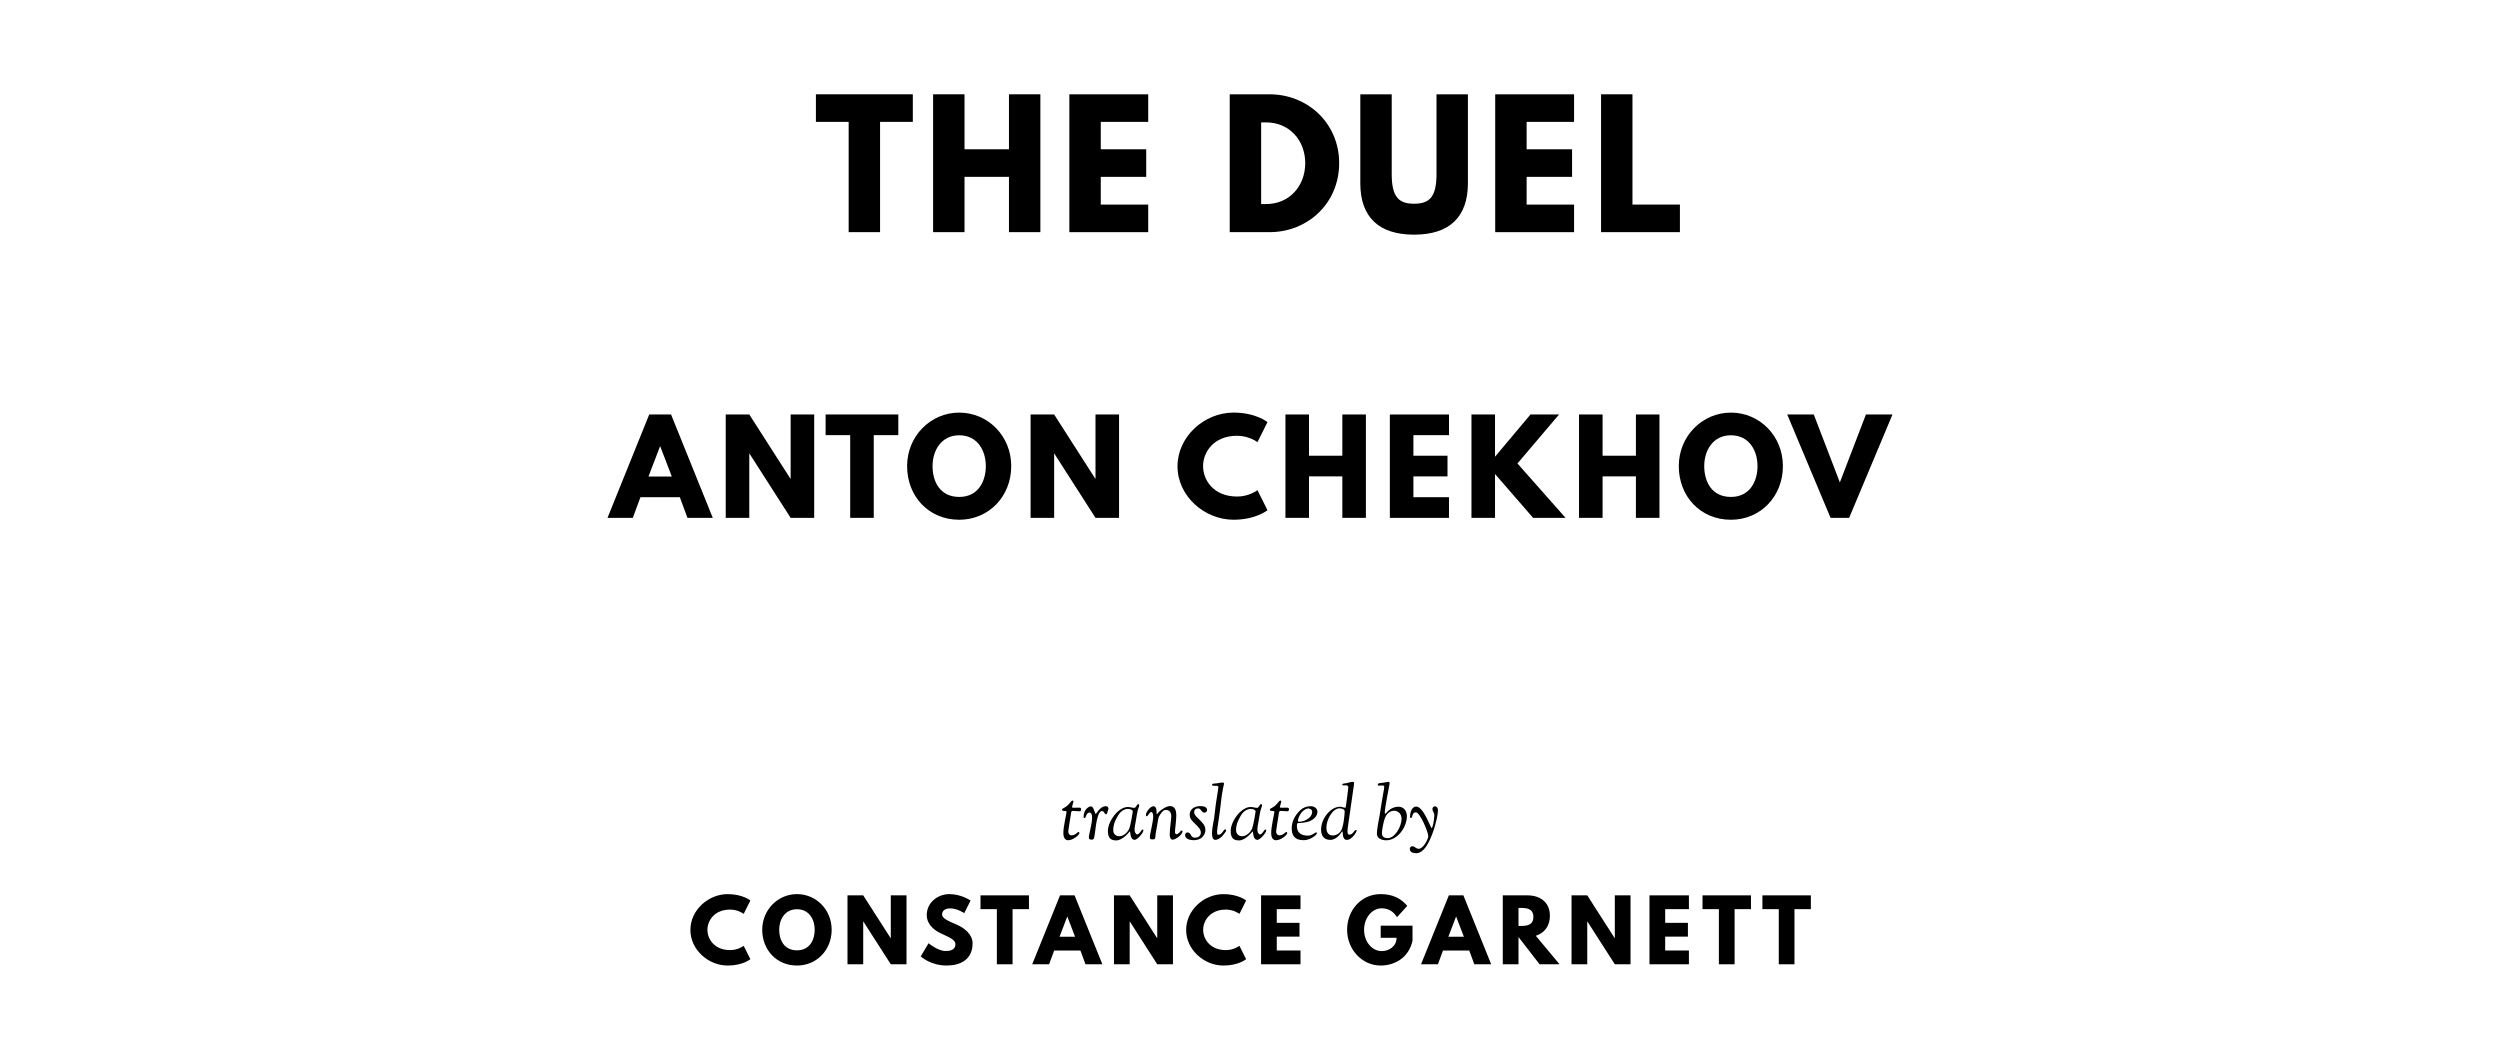
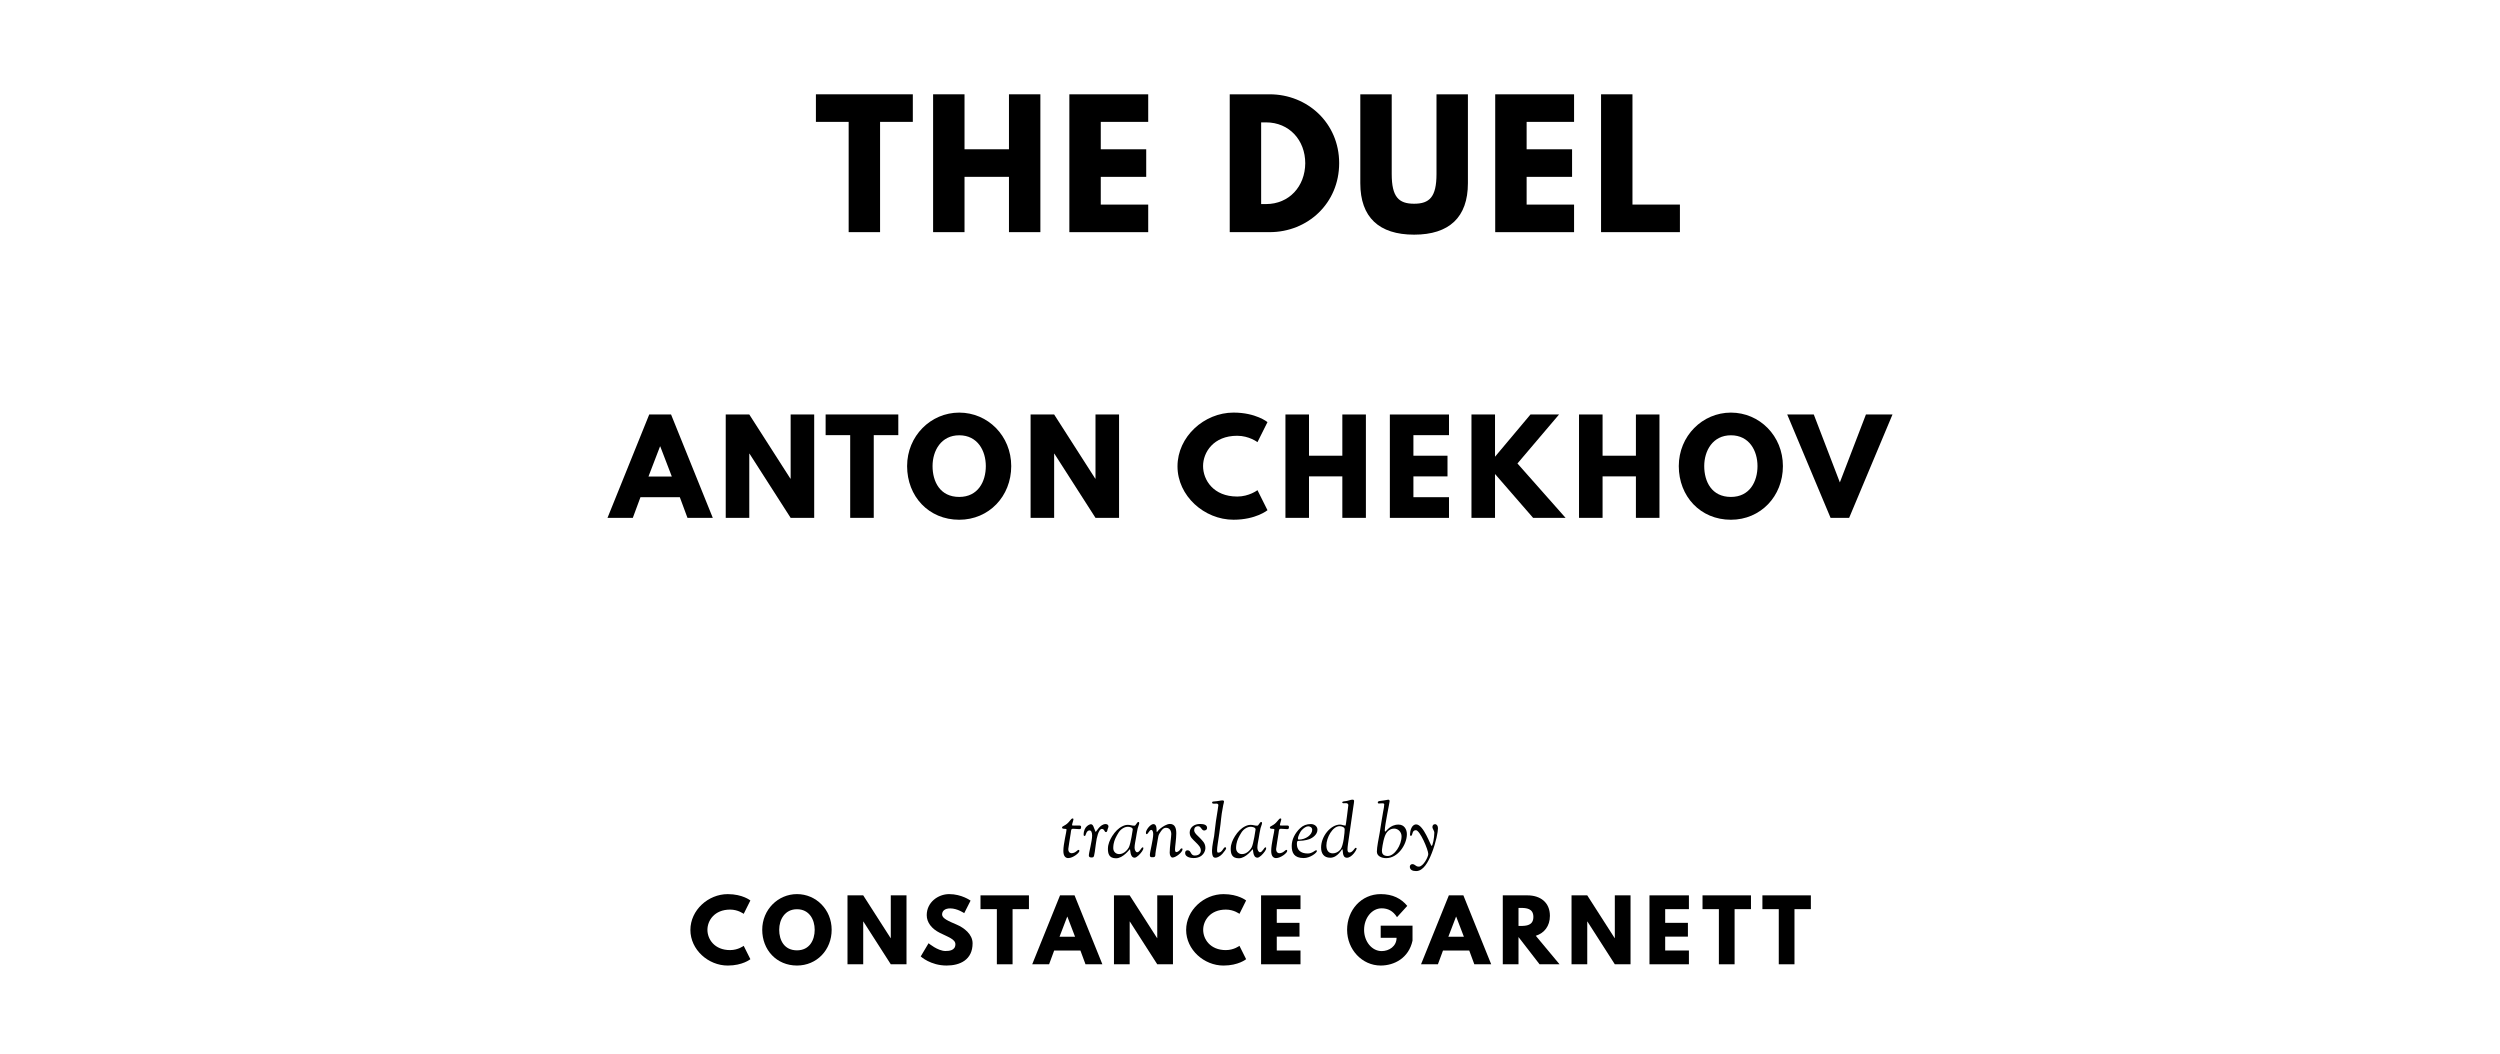
<svg xmlns="http://www.w3.org/2000/svg" version="1.1" viewBox="0 0 1400 590">
  <g aria-label="THE DUEL">
    <path d="M456.91,68.25l0.00-15.44l54.27,0.00l0.00,15.44l-18.34,0.00l0.00,61.75l-17.59,0.00l0.00-61.75l-18.34,0.00z" />
    <path d="M540.13,99.03l0.00,30.97l-17.59,0.00l0.00-77.19l17.59,0.00l0.00,30.78l24.89,0.00l0.00-30.78l17.59,0.00l0.00,77.19l-17.59,0.00l0.00-30.97l-24.89,0.00z" />
    <path d="M643.00,52.81l0.00,15.44l-26.57,0.00l0.00,15.35l25.45,0.00l0.00,15.44l-25.45,0.00l0.00,15.53l26.57,0.00l0.00,15.44l-44.16,0.00l0.00-77.19l44.16,0.00z" />
    <path d="M688.65,52.81l22.36,0.00c21.15,0.00,38.92,16.09,38.92,38.55c0.00,22.55-17.68,38.64-38.92,38.64l-22.36,0.00l0.00-77.19z  M706.24,114.28l2.71,0.00c13.01,0.00,21.89-9.92,21.99-22.83c0.00-12.91-8.89-22.92-21.99-22.92l-2.71,0.00l0.00,45.75z" />
    <path d="M822.03,52.81l0.00,49.78c0.00,19.09-10.48,28.82-30.13,28.82s-30.13-9.73-30.13-28.82l0.00-49.78l17.59,0.00l0.00,44.63c0.00,12.91,3.93,16.65,12.54,16.65s12.54-3.74,12.54-16.65l0.00-44.63l17.59,0.00z" />
    <path d="M881.48,52.81l0.00,15.44l-26.57,0.00l0.00,15.35l25.45,0.00l0.00,15.44l-25.45,0.00l0.00,15.53l26.57,0.00l0.00,15.44l-44.16,0.00l0.00-77.19l44.16,0.00z" />
    <path d="M914.18,52.81l0.00,61.75l26.57,0.00l0.00,15.44l-44.16,0.00l0.00-77.19l17.59,0.00z" />
  </g>
  <g aria-label="ANTON CHEKHOV">
    <path d="M375.79,232.11l23.37,57.89l-14.18,0.00l-4.28-11.58l-22.04,0.00l-4.28,11.58l-14.18,0.00l23.37-57.89l12.21,0.00z  M376.21,266.84l-6.46-16.84l-0.14,0.00l-6.46,16.84l13.05,0.00z" />
    <path d="M419.60,254.07l0.00,35.93l-13.19,0.00l0.00-57.89l13.19,0.00l23.02,35.93l0.14,0.00l0.00-35.93l13.19,0.00l0.00,57.89l-13.19,0.00l-23.02-35.93l-0.14,0.00z" />
    <path d="M462.35,243.68l0.00-11.58l40.70,0.00l0.00,11.58l-13.75,0.00l0.00,46.32l-13.19,0.00l0.00-46.32l-13.75,0.00z" />
    <path d="M507.98,261.02c0.00-16.91,13.26-29.96,29.19-29.96c16.07,0.00,29.12,13.05,29.12,29.96s-12.49,30.04-29.12,30.04c-17.12,0.00-29.19-13.12-29.19-30.04z  M522.23,261.02c0.00,8.63,4.14,17.26,14.95,17.26c10.53,0.00,14.88-8.63,14.88-17.26s-4.63-17.26-14.88-17.26c-10.18,0.00-14.95,8.63-14.95,17.26z" />
    <path d="M590.32,254.07l0.00,35.93l-13.19,0.00l0.00-57.89l13.19,0.00l23.02,35.93l0.14,0.00l0.00-35.93l13.19,0.00l0.00,57.89l-13.19,0.00l-23.02-35.93l-0.14,0.00z" />
    <path d="M692.81,278.07c6.74,0.00,11.37-3.58,11.37-3.58l5.61,11.23s-6.46,5.33-19.02,5.33c-16.35,0.00-31.37-13.33-31.37-29.89c0.00-16.63,14.95-30.11,31.37-30.11c12.56,0.00,19.02,5.33,19.02,5.33l-5.61,11.23s-4.63-3.58-11.37-3.58c-13.26,0.00-19.09,9.26-19.09,16.98c0.00,7.79,5.82,17.05,19.09,17.05z" />
    <path d="M733.04,266.77l0.00,23.23l-13.19,0.00l0.00-57.89l13.19,0.00l0.00,23.09l18.67,0.00l0.00-23.09l13.19,0.00l0.00,57.89l-13.19,0.00l0.00-23.23l-18.67,0.00z" />
    <path d="M811.44,232.11l0.00,11.58l-19.93,0.00l0.00,11.51l19.09,0.00l0.00,11.58l-19.09,0.00l0.00,11.65l19.93,0.00l0.00,11.58l-33.12,0.00l0.00-57.89l33.12,0.00z" />
    <path d="M876.72,290.00l-18.18,0.00l-21.33-24.56l0.00,24.56l-13.19,0.00l0.00-57.89l13.19,0.00l0.00,23.65l19.86-23.65l16.00,0.00l-23.30,27.44z" />
    <path d="M897.44,266.77l0.00,23.23l-13.19,0.00l0.00-57.89l13.19,0.00l0.00,23.09l18.67,0.00l0.00-23.09l13.19,0.00l0.00,57.89l-13.19,0.00l0.00-23.23l-18.67,0.00z" />
    <path d="M940.12,261.02c0.00-16.91,13.26-29.96,29.19-29.96c16.07,0.00,29.12,13.05,29.12,29.96s-12.49,30.04-29.12,30.04c-17.12,0.00-29.19-13.12-29.19-30.04z  M954.37,261.02c0.00,8.63,4.14,17.26,14.95,17.26c10.53,0.00,14.88-8.63,14.88-17.26s-4.63-17.26-14.88-17.26c-10.18,0.00-14.95,8.63-14.95,17.26z" />
    <path d="M1025.12,290.00l-24.28-57.89l14.88,0.00l14.60,38.04l14.60-38.04l14.88,0.00l-24.28,57.89l-10.39,0.00z" />
  </g>
  <g aria-label="translated by">
-     <path d="M594.73,453.42c0.00-0.85,1.62-0.81,3.49-2.76c1.70-1.79,1.79-2.34,2.47-2.34c0.21,0.00,0.43,0.13,0.43,0.51c0.00,0.55-0.77,2.55-0.77,3.19c0.00,0.26,0.09,0.30,1.49,0.30c1.66,0.00,2.00-0.04,2.47-0.04c0.89,0.00,1.11,0.30,1.11,0.81c0.00,0.98-0.26,1.23-1.02,1.23c-0.68,0.00-2.51-0.21-3.44-0.21c-1.23,0.00-1.11,0.77-1.36,2.51c-0.38,2.64-1.36,8.16-1.36,8.84c0.00,2.25,1.57,2.34,1.74,2.34c2.34,0.00,3.32-1.87,4.00-1.87c0.13,0.00,0.47,0.00,0.47,0.60c0.00,1.11-3.61,4.00-6.25,4.00c-1.15,0.00-2.72-0.68-2.72-4.00c0.00-3.91,1.79-10.80,1.79-11.94c0.00-0.89-2.51,0.04-2.51-1.15z" />
-     <path d="M606.84,457.42c0.00-4.85,3.61-5.87,4.00-5.87c0.89,0.00,1.32,0.81,1.57,1.49c1.06,2.76,1.11,2.81,1.19,2.81c0.30,0.00,2.42-4.38,5.57-4.38c1.11,0.00,1.57,0.72,1.57,1.32c0.00,0.55-0.34,1.11-0.47,1.57c-0.09,0.30-0.17,1.62-0.94,1.62c-0.94,0.00-0.77-1.79-2.30-1.79c-1.91,0.00-2.98,5.57-3.19,7.35l-0.21,1.40c-0.94,7.23-0.85,7.23-2.38,7.23l-0.21,0.00c-0.43,0.00-1.28-0.09-1.28-1.11c0.00-1.70,1.83-7.95,1.83-11.14c0.00-2.13-0.68-2.89-1.45-2.89c-1.74,0.00-2.08,2.55-2.34,2.85c-0.13,0.13-0.26,0.26-0.47,0.26c-0.17,0.00-0.51-0.13-0.51-0.72z" />
-     <path d="M620.45,465.15c0.00-2.38,1.06-4.80,2.38-6.93c1.53-2.42,3.49-4.46,5.74-5.53c1.15-0.55,2.00-0.77,3.10-0.77c1.32,0.00,2.21,0.47,3.61,0.47c0.85,0.00,1.36-2.08,2.21-2.08c0.26,0.00,0.47,0.17,0.47,0.64c0.00,0.68-0.55,1.70-0.85,2.93c-0.38,1.57-0.64,3.53-0.98,5.44c-0.34,1.87-0.77,3.83-0.77,5.44c0.00,1.11,0.64,2.51,1.45,2.51c1.40,0.00,2.30-2.76,3.10-2.76c0.34,0.00,0.38,0.30,0.38,0.47c0.00,0.43-0.21,1.06-0.77,1.83c-1.06,1.53-2.98,3.49-4.12,3.49c-2.72,0.00-2.34-4.76-2.64-4.76c-0.21,0.00-3.74,5.10-7.78,5.10s-4.55-2.72-4.55-5.48z  M623.42,464.90c0.00,2.13,1.53,3.40,3.32,3.40c3.06,0.00,5.06-3.06,5.44-3.83c1.02-2.04,2.17-9.86,2.17-9.99c0.00-1.19-1.91-1.49-2.81-1.49c-1.74,0.00-4.00,1.28-5.27,3.44c-1.23,2.04-2.25,3.95-2.64,6.16c-0.13,0.77-0.21,1.53-0.21,2.30z" />
-     <path d="M641.70,456.35c0.00-1.66,2.55-4.85,4.17-4.85c2.47,0.00,1.57,4.46,1.96,4.46c0.26,0.00,0.55-0.94,2.13-2.13c1.15-0.89,3.40-2.42,5.19-2.42c2.98,0.00,3.57,2.64,3.57,5.31c0.00,2.98-0.72,7.48-0.72,8.93c0.00,1.19,0.34,1.53,0.81,1.53c0.72,0.00,1.70-0.94,1.70-0.94c0.51-0.64,0.68-1.15,1.32-1.15c0.30,0.00,0.38,0.26,0.38,0.51c0.00,1.66-3.74,4.63-5.61,4.63c-0.85,0.00-1.57-1.19-1.57-2.68c0.00-3.23,0.89-8.93,0.89-10.50c0.00-0.68-0.21-3.49-2.98-3.49c-0.98,0.00-1.79,0.47-2.76,1.87c-1.83,2.59-1.32,2.21-2.34,7.69c-1.06,5.74-0.77,5.23-0.85,5.82c-0.13,0.94-0.47,1.11-1.57,1.11c-1.15,0.00-1.49-0.09-1.49-1.32c0.00-1.79,1.87-8.37,1.87-11.65c0.00-1.49-0.55-2.34-0.98-2.34c-1.32,0.00-1.79,2.38-2.72,2.38c-0.30,0.00-0.38-0.34-0.38-0.81z" />
-     <path d="M663.68,467.70c0.00-1.32,0.85-1.53,1.36-1.53c2.17,0.00,1.45,2.93,4.04,2.93c3.10,0.00,3.40-2.21,3.40-2.72c0.00-2.00-1.40-3.23-2.93-4.76c-1.70-1.74-3.32-2.85-3.32-5.40c0.00-2.85,2.47-4.80,5.78-4.80c2.30,0.00,3.95,0.55,3.95,2.21c0.00,1.32-1.40,1.45-1.62,1.45c-1.53,0.00-1.70-2.38-3.36-2.38c-1.62,0.00-2.25,0.98-2.25,2.25c0.00,1.62,2.34,3.36,3.36,4.46c1.32,1.49,2.93,2.68,2.93,5.53c0.00,1.53-1.19,5.57-6.63,5.57c-1.66,0.00-4.72-0.55-4.72-2.81z" />
-     <path d="M678.72,466.34c0.00-2.42,1.11-7.44,1.19-8.12c0.38-2.68,0.60-5.70,1.02-8.42c0.72-4.59,1.36-8.42,1.36-8.93s-0.43-0.85-1.06-0.85s-0.72,0.04-1.23,0.04c-0.85,0.00-1.23-0.13-1.23-0.60c0.00-0.21,0.09-0.55,0.64-0.60c3.10-0.21,4.04-0.64,5.14-0.64c0.68,0.00,0.89,0.26,0.89,0.68c0.00,0.60-0.30,1.15-0.43,1.96c-1.57,8.25-0.85,6.67-2.21,15.81c-0.72,5.02-1.23,7.69-1.23,9.14s0.13,1.66,0.68,1.66c2.34,0.00,2.76-3.02,3.87-3.02c0.30,0.00,0.51,0.26,0.51,0.68s-1.11,1.87-2.13,3.06c-1.11,1.28-2.89,2.13-3.70,2.13c-0.85,0.00-2.08,0.00-2.08-4.00z" />
-     <path d="M689.22,465.15c0.00-2.38,1.06-4.80,2.38-6.93c1.53-2.42,3.49-4.46,5.74-5.53c1.15-0.55,2.00-0.77,3.10-0.77c1.32,0.00,2.21,0.47,3.61,0.47c0.85,0.00,1.36-2.08,2.21-2.08c0.26,0.00,0.47,0.17,0.47,0.64c0.00,0.68-0.55,1.70-0.85,2.93c-0.38,1.57-0.64,3.53-0.98,5.44c-0.34,1.87-0.77,3.83-0.77,5.44c0.00,1.11,0.64,2.51,1.45,2.51c1.40,0.00,2.30-2.76,3.10-2.76c0.34,0.00,0.38,0.30,0.38,0.47c0.00,0.43-0.21,1.06-0.77,1.83c-1.06,1.53-2.98,3.49-4.12,3.49c-2.72,0.00-2.34-4.76-2.64-4.76c-0.21,0.00-3.74,5.10-7.78,5.10s-4.55-2.72-4.55-5.48z  M692.20,464.90c0.00,2.13,1.53,3.40,3.32,3.40c3.06,0.00,5.06-3.06,5.44-3.83c1.02-2.04,2.17-9.86,2.17-9.99c0.00-1.19-1.91-1.49-2.81-1.49c-1.74,0.00-4.00,1.28-5.27,3.44c-1.23,2.04-2.25,3.95-2.64,6.16c-0.13,0.77-0.21,1.53-0.21,2.30z" />
-     <path d="M711.12,453.42c0.00-0.85,1.62-0.81,3.49-2.76c1.70-1.79,1.79-2.34,2.47-2.34c0.21,0.00,0.43,0.13,0.43,0.51c0.00,0.55-0.77,2.55-0.77,3.19c0.00,0.26,0.09,0.30,1.49,0.30c1.66,0.00,2.00-0.04,2.47-0.04c0.89,0.00,1.11,0.30,1.11,0.81c0.00,0.98-0.26,1.23-1.02,1.23c-0.68,0.00-2.51-0.21-3.44-0.21c-1.23,0.00-1.11,0.77-1.36,2.51c-0.38,2.64-1.36,8.16-1.36,8.84c0.00,2.25,1.57,2.34,1.74,2.34c2.34,0.00,3.32-1.87,4.00-1.87c0.13,0.00,0.47,0.00,0.47,0.60c0.00,1.11-3.61,4.00-6.25,4.00c-1.15,0.00-2.72-0.68-2.72-4.00c0.00-3.91,1.79-10.80,1.79-11.94c0.00-0.89-2.51,0.04-2.51-1.15z" />
-     <path d="M723.36,463.75c0.00-3.66,1.87-7.31,4.80-10.03c1.57-1.49,3.53-2.25,5.91-2.25c2.00,0.00,3.70,1.28,3.70,3.15c0.00,3.06-3.32,4.80-4.12,5.14c-0.38,0.17-2.68,1.11-6.67,1.15c-0.60,0.00-0.72,0.64-0.72,1.74c0.00,3.19,1.91,5.31,6.12,5.31c2.42,0.00,4.12-1.83,4.59-1.83c0.34,0.00,0.51,0.17,0.51,0.43c0.00,0.98-3.70,3.95-7.40,3.95c-5.40,0.00-6.72-2.98-6.72-6.76z  M726.84,459.33c0.00,0.30,0.09,0.85,0.38,0.85c4.12,0.00,7.61-2.76,7.61-5.44c0.00-1.62-1.53-2.00-2.25-2.00c-1.06,0.00-2.38,0.85-3.49,2.00c-1.28,1.32-2.25,4.04-2.25,4.59z" />
-     <path d="M739.81,464.69c0.00-6.59,5.53-12.92,10.58-12.92c1.11,0.00,1.96,0.55,3.15,0.55c0.13,0.00,1.53-11.18,1.53-11.48c0.00-0.64-0.60-1.06-1.23-1.06c-0.47,0.00-1.45,0.04-1.49,0.04c-0.43,0.00-0.68-0.17-0.68-0.47c0.00-0.72,1.49-0.55,2.68-0.85c2.38-0.60,2.13-0.68,3.27-0.68c0.38,0.00,0.68,0.34,0.68,0.72c0.00,1.11-0.43,2.47-2.81,19.85c-0.47,3.23-0.89,5.91-0.89,7.18c0.00,0.94,0.13,1.83,1.11,1.83c1.87,0.00,2.85-2.64,3.53-2.64c0.34,0.00,0.47,0.21,0.47,0.38c0.00,0.89-2.68,5.19-5.44,5.19c-2.98,0.00-2.00-4.76-2.59-4.76c-0.38,0.00-2.55,4.76-6.76,4.76c-3.61,0.00-5.10-2.47-5.10-5.65z  M742.78,463.50c0.00,2.47,1.02,4.38,3.61,4.38c1.53,0.00,3.19-0.81,4.29-2.21c1.70-2.13,2.34-9.61,2.34-11.31c0.00-1.15-1.70-1.70-2.85-1.70c-3.91,0.00-7.40,6.38-7.40,10.84z" />
-     <path d="M771.05,466.98c0.00-2.72,0.98-7.14,1.57-10.58c0.77-4.42,1.28-8.54,1.91-11.69c0.38-1.83,0.64-3.32,0.64-4.34c0.00-0.21-0.21-0.51-1.06-0.51c-0.64,0.00-1.11,0.09-1.74,0.09c-0.47,0.00-0.81,0.00-0.81-0.60c0.00-0.85,1.19-0.81,3.15-1.06c1.66-0.21,2.42-0.47,2.68-0.47c0.47,0.00,0.81,0.30,0.81,0.77c0.00,0.77-2.72,13.43-2.72,16.49c0.00,0.30,0.13,0.64,0.21,0.64c0.60,0.00,2.59-3.95,7.48-3.95c3.19,0.00,4.68,2.64,4.68,5.40c0.00,5.78-5.02,13.39-11.60,13.39c-2.51,0.00-5.19-1.11-5.19-3.57z  M773.86,466.47c0.00,1.45,0.64,2.89,3.27,2.89c3.83,0.00,7.74-6.12,7.74-11.01c0.00-2.38-1.83-4.34-4.17-4.34c-1.02,0.00-3.78,0.43-5.14,4.12c-1.23,3.36-1.70,7.91-1.70,8.33z" />
-     <path d="M789.50,475.31c0.00-0.72,0.64-1.40,1.36-1.40c1.70,0.00,1.74,1.40,3.70,1.40c2.47,0.00,5.27-5.44,5.27-7.06c0.00-2.38-4.68-13.35-6.93-13.35c-2.47,0.00-1.57,3.19-2.85,3.19c-0.26,0.00-0.43-0.21-0.43-0.94c0.00-1.79,0.85-5.48,3.44-5.48c4.12,0.00,8.16,12.07,8.63,12.07c0.60,0.00,1.53-4.55,1.53-7.40c0.00-1.23-1.06-2.08-1.06-3.23c0.00-0.77,0.43-1.57,1.45-1.57c0.94,0.00,1.66,0.94,1.66,2.25c0.00,1.91-1.02,7.78-3.53,14.11c-2.00,5.06-4.72,9.90-8.71,9.90c-1.83,0.00-3.53-0.55-3.53-2.51z" />
+     <path d="M594.73,463.42c0.00-0.85,1.62-0.81,3.49-2.76c1.70-1.79,1.79-2.34,2.47-2.34c0.21,0.00,0.43,0.13,0.43,0.51c0.00,0.55-0.77,2.55-0.77,3.19c0.00,0.26,0.09,0.30,1.49,0.30c1.66,0.00,2.00-0.04,2.47-0.04c0.89,0.00,1.11,0.30,1.11,0.81c0.00,0.98-0.26,1.23-1.02,1.23c-0.68,0.00-2.51-0.21-3.44-0.21c-1.23,0.00-1.11,0.77-1.36,2.51c-0.38,2.64-1.36,8.16-1.36,8.84c0.00,2.25,1.57,2.34,1.74,2.34c2.34,0.00,3.32-1.87,4.00-1.87c0.13,0.00,0.47,0.00,0.47,0.60c0.00,1.11-3.61,4.00-6.25,4.00c-1.15,0.00-2.72-0.68-2.72-4.00c0.00-3.91,1.79-10.80,1.79-11.94c0.00-0.89-2.51,0.04-2.51-1.15z" />
+     <path d="M606.84,467.42c0.00-4.85,3.61-5.87,4.00-5.87c0.89,0.00,1.32,0.81,1.57,1.49c1.06,2.76,1.11,2.81,1.19,2.81c0.30,0.00,2.42-4.38,5.57-4.38c1.11,0.00,1.57,0.72,1.57,1.32c0.00,0.55-0.34,1.11-0.47,1.57c-0.09,0.30-0.17,1.62-0.94,1.62c-0.94,0.00-0.77-1.79-2.30-1.79c-1.91,0.00-2.98,5.57-3.19,7.35l-0.21,1.40c-0.94,7.23-0.85,7.23-2.38,7.23l-0.21,0.00c-0.43,0.00-1.28-0.09-1.28-1.11c0.00-1.70,1.83-7.95,1.83-11.14c0.00-2.13-0.68-2.89-1.45-2.89c-1.74,0.00-2.08,2.55-2.34,2.85c-0.13,0.13-0.26,0.26-0.47,0.26c-0.17,0.00-0.51-0.13-0.51-0.72z" />
+     <path d="M620.45,475.15c0.00-2.38,1.06-4.80,2.38-6.93c1.53-2.42,3.49-4.46,5.74-5.53c1.15-0.55,2.00-0.77,3.10-0.77c1.32,0.00,2.21,0.47,3.61,0.47c0.85,0.00,1.36-2.08,2.21-2.08c0.26,0.00,0.47,0.17,0.47,0.64c0.00,0.68-0.55,1.70-0.85,2.93c-0.38,1.57-0.64,3.53-0.98,5.44c-0.34,1.87-0.77,3.83-0.77,5.44c0.00,1.11,0.64,2.51,1.45,2.51c1.40,0.00,2.30-2.76,3.10-2.76c0.34,0.00,0.38,0.30,0.38,0.47c0.00,0.43-0.21,1.06-0.77,1.83c-1.06,1.53-2.98,3.49-4.12,3.49c-2.72,0.00-2.34-4.76-2.64-4.76c-0.21,0.00-3.74,5.10-7.78,5.10s-4.55-2.72-4.55-5.48z  M623.42,474.90c0.00,2.13,1.53,3.40,3.32,3.40c3.06,0.00,5.06-3.06,5.44-3.83c1.02-2.04,2.17-9.86,2.17-9.99c0.00-1.19-1.91-1.49-2.81-1.49c-1.74,0.00-4.00,1.28-5.27,3.44c-1.23,2.04-2.25,3.95-2.64,6.16c-0.13,0.77-0.21,1.53-0.21,2.30z" />
+     <path d="M641.70,466.35c0.00-1.66,2.55-4.85,4.17-4.85c2.47,0.00,1.57,4.46,1.96,4.46c0.26,0.00,0.55-0.94,2.13-2.13c1.15-0.89,3.40-2.42,5.19-2.42c2.98,0.00,3.57,2.64,3.57,5.31c0.00,2.98-0.72,7.48-0.72,8.93c0.00,1.19,0.34,1.53,0.81,1.53c0.72,0.00,1.70-0.94,1.70-0.94c0.51-0.64,0.68-1.15,1.32-1.15c0.30,0.00,0.38,0.26,0.38,0.51c0.00,1.66-3.74,4.63-5.61,4.63c-0.85,0.00-1.57-1.19-1.57-2.68c0.00-3.23,0.89-8.93,0.89-10.50c0.00-0.68-0.21-3.49-2.98-3.49c-0.98,0.00-1.79,0.47-2.76,1.87c-1.83,2.59-1.32,2.21-2.34,7.69c-1.06,5.74-0.77,5.23-0.85,5.82c-0.13,0.94-0.47,1.11-1.57,1.11c-1.15,0.00-1.49-0.09-1.49-1.32c0.00-1.79,1.87-8.37,1.87-11.65c0.00-1.49-0.55-2.34-0.98-2.34c-1.32,0.00-1.79,2.38-2.72,2.38c-0.30,0.00-0.38-0.34-0.38-0.81z" />
+     <path d="M663.68,477.70c0.00-1.32,0.85-1.53,1.36-1.53c2.17,0.00,1.45,2.93,4.04,2.93c3.10,0.00,3.40-2.21,3.40-2.72c0.00-2.00-1.40-3.23-2.93-4.76c-1.70-1.74-3.32-2.85-3.32-5.40c0.00-2.85,2.47-4.80,5.78-4.80c2.30,0.00,3.95,0.55,3.95,2.21c0.00,1.32-1.40,1.45-1.62,1.45c-1.53,0.00-1.70-2.38-3.36-2.38c-1.62,0.00-2.25,0.98-2.25,2.25c0.00,1.62,2.34,3.36,3.36,4.46c1.32,1.49,2.93,2.68,2.93,5.53c0.00,1.53-1.19,5.57-6.63,5.57c-1.66,0.00-4.72-0.55-4.72-2.81z" />
+     <path d="M678.72,476.34c0.00-2.42,1.11-7.44,1.19-8.12c0.38-2.68,0.60-5.70,1.02-8.42c0.72-4.59,1.36-8.42,1.36-8.93s-0.43-0.85-1.06-0.85s-0.72,0.04-1.23,0.04c-0.85,0.00-1.23-0.13-1.23-0.60c0.00-0.21,0.09-0.55,0.64-0.60c3.10-0.21,4.04-0.64,5.14-0.64c0.68,0.00,0.89,0.26,0.89,0.68c0.00,0.60-0.30,1.15-0.43,1.96c-1.57,8.25-0.85,6.67-2.21,15.81c-0.72,5.02-1.23,7.69-1.23,9.14s0.13,1.66,0.68,1.66c2.34,0.00,2.76-3.02,3.87-3.02c0.30,0.00,0.51,0.26,0.51,0.68s-1.11,1.87-2.13,3.06c-1.11,1.28-2.89,2.13-3.70,2.13c-0.85,0.00-2.08,0.00-2.08-4.00z" />
+     <path d="M689.22,475.15c0.00-2.38,1.06-4.80,2.38-6.93c1.53-2.42,3.49-4.46,5.74-5.53c1.15-0.55,2.00-0.77,3.10-0.77c1.32,0.00,2.21,0.47,3.61,0.47c0.85,0.00,1.36-2.08,2.21-2.08c0.26,0.00,0.47,0.17,0.47,0.64c0.00,0.68-0.55,1.70-0.85,2.93c-0.38,1.57-0.64,3.53-0.98,5.44c-0.34,1.87-0.77,3.83-0.77,5.44c0.00,1.11,0.64,2.51,1.45,2.51c1.40,0.00,2.30-2.76,3.10-2.76c0.34,0.00,0.38,0.30,0.38,0.47c0.00,0.43-0.21,1.06-0.77,1.83c-1.06,1.53-2.98,3.49-4.12,3.49c-2.72,0.00-2.34-4.76-2.64-4.76c-0.21,0.00-3.74,5.10-7.78,5.10s-4.55-2.72-4.55-5.48z  M692.20,474.90c0.00,2.13,1.53,3.40,3.32,3.40c3.06,0.00,5.06-3.06,5.44-3.83c1.02-2.04,2.17-9.86,2.17-9.99c0.00-1.19-1.91-1.49-2.81-1.49c-1.74,0.00-4.00,1.28-5.27,3.44c-1.23,2.04-2.25,3.95-2.64,6.16c-0.13,0.77-0.21,1.53-0.21,2.30z" />
+     <path d="M711.12,463.42c0.00-0.85,1.62-0.81,3.49-2.76c1.70-1.79,1.79-2.34,2.47-2.34c0.21,0.00,0.43,0.13,0.43,0.51c0.00,0.55-0.77,2.55-0.77,3.19c0.00,0.26,0.09,0.30,1.49,0.30c1.66,0.00,2.00-0.04,2.47-0.04c0.89,0.00,1.11,0.30,1.11,0.81c0.00,0.98-0.26,1.23-1.02,1.23c-0.68,0.00-2.51-0.21-3.44-0.21c-1.23,0.00-1.11,0.77-1.36,2.51c-0.38,2.64-1.36,8.16-1.36,8.84c0.00,2.25,1.57,2.34,1.74,2.34c2.34,0.00,3.32-1.87,4.00-1.87c0.13,0.00,0.47,0.00,0.47,0.60c0.00,1.11-3.61,4.00-6.25,4.00c-1.15,0.00-2.72-0.68-2.72-4.00c0.00-3.91,1.79-10.80,1.79-11.94c0.00-0.89-2.51,0.04-2.51-1.15z" />
+     <path d="M723.36,473.75c0.00-3.66,1.87-7.31,4.80-10.03c1.57-1.49,3.53-2.25,5.91-2.25c2.00,0.00,3.70,1.28,3.70,3.15c0.00,3.06-3.32,4.80-4.12,5.14c-0.38,0.17-2.68,1.11-6.67,1.15c-0.60,0.00-0.72,0.64-0.72,1.74c0.00,3.19,1.91,5.31,6.12,5.31c2.42,0.00,4.12-1.83,4.59-1.83c0.34,0.00,0.51,0.17,0.51,0.43c0.00,0.98-3.70,3.95-7.40,3.95c-5.40,0.00-6.72-2.98-6.72-6.76z  M726.84,469.33c0.00,0.30,0.09,0.85,0.38,0.85c4.12,0.00,7.61-2.76,7.61-5.44c0.00-1.62-1.53-2.00-2.25-2.00c-1.06,0.00-2.38,0.85-3.49,2.00c-1.28,1.32-2.25,4.04-2.25,4.59z" />
+     <path d="M739.81,474.69c0.00-6.59,5.53-12.92,10.58-12.92c1.11,0.00,1.96,0.55,3.15,0.55c0.13,0.00,1.53-11.18,1.53-11.48c0.00-0.64-0.60-1.06-1.23-1.06c-0.47,0.00-1.45,0.04-1.49,0.04c-0.43,0.00-0.68-0.17-0.68-0.47c0.00-0.72,1.49-0.55,2.68-0.85c2.38-0.60,2.13-0.68,3.27-0.68c0.38,0.00,0.68,0.34,0.68,0.72c0.00,1.11-0.43,2.47-2.81,19.85c-0.47,3.23-0.89,5.91-0.89,7.18c0.00,0.94,0.13,1.83,1.11,1.83c1.87,0.00,2.85-2.64,3.53-2.64c0.34,0.00,0.47,0.21,0.47,0.38c0.00,0.89-2.68,5.19-5.44,5.19c-2.98,0.00-2.00-4.76-2.59-4.76c-0.38,0.00-2.55,4.76-6.76,4.76c-3.61,0.00-5.10-2.47-5.10-5.65z  M742.78,473.50c0.00,2.47,1.02,4.38,3.61,4.38c1.53,0.00,3.19-0.81,4.29-2.21c1.70-2.13,2.34-9.61,2.34-11.31c0.00-1.15-1.70-1.70-2.85-1.70c-3.91,0.00-7.40,6.38-7.40,10.84z" />
+     <path d="M771.05,476.98c0.00-2.72,0.98-7.14,1.57-10.58c0.77-4.42,1.28-8.54,1.91-11.69c0.38-1.83,0.64-3.32,0.64-4.34c0.00-0.21-0.21-0.51-1.06-0.51c-0.64,0.00-1.11,0.09-1.74,0.09c-0.47,0.00-0.81,0.00-0.81-0.60c0.00-0.85,1.19-0.81,3.15-1.06c1.66-0.21,2.42-0.47,2.68-0.47c0.47,0.00,0.81,0.30,0.81,0.77c0.00,0.77-2.72,13.43-2.72,16.49c0.00,0.30,0.13,0.64,0.21,0.64c0.60,0.00,2.59-3.95,7.48-3.95c3.19,0.00,4.68,2.64,4.68,5.40c0.00,5.78-5.02,13.39-11.60,13.39c-2.51,0.00-5.19-1.11-5.19-3.57z  M773.86,476.47c0.00,1.45,0.64,2.89,3.27,2.89c3.83,0.00,7.74-6.12,7.74-11.01c0.00-2.38-1.83-4.34-4.17-4.34c-1.02,0.00-3.78,0.43-5.14,4.12c-1.23,3.36-1.70,7.91-1.70,8.33z" />
+     <path d="M789.50,485.31c0.00-0.72,0.64-1.40,1.36-1.40c1.70,0.00,1.74,1.40,3.70,1.40c2.47,0.00,5.27-5.44,5.27-7.06c0.00-2.38-4.68-13.35-6.93-13.35c-2.47,0.00-1.57,3.19-2.85,3.19c-0.26,0.00-0.43-0.21-0.43-0.94c0.00-1.79,0.85-5.48,3.44-5.48c4.12,0.00,8.16,12.07,8.63,12.07c0.60,0.00,1.53-4.55,1.53-7.40c0.00-1.23-1.06-2.08-1.06-3.23c0.00-0.77,0.43-1.57,1.45-1.57c0.94,0.00,1.66,0.94,1.66,2.25c0.00,1.91-1.02,7.78-3.53,14.11c-2.00,5.06-4.72,9.90-8.71,9.90c-1.83,0.00-3.53-0.55-3.53-2.51z" />
  </g>
  <g aria-label="CONSTANCE GARNETT">
    <path d="M408.89,532.05c4.49,0.00,7.58-2.39,7.58-2.39l3.74,7.49s-4.30,3.56-12.68,3.56c-10.90,0.00-20.91-8.89-20.91-19.93c0.00-11.09,9.96-20.07,20.91-20.07c8.37,0.00,12.68,3.56,12.68,3.56l-3.74,7.49s-3.09-2.39-7.58-2.39c-8.84,0.00-12.73,6.18-12.73,11.32c0.00,5.19,3.88,11.37,12.73,11.37z" />
    <path d="M426.85,520.68c0.00-11.27,8.84-19.98,19.46-19.98c10.71,0.00,19.42,8.70,19.42,19.98s-8.33,20.02-19.42,20.02c-11.42,0.00-19.46-8.75-19.46-20.02z  M436.35,520.68c0.00,5.75,2.76,11.51,9.96,11.51c7.02,0.00,9.92-5.75,9.92-11.51s-3.09-11.51-9.92-11.51c-6.78,0.00-9.96,5.75-9.96,11.51z" />
    <path d="M483.40,516.05l0.00,23.95l-8.80,0.00l0.00-38.60l8.80,0.00l15.35,23.95l0.09,0.00l0.00-23.95l8.80,0.00l0.00,38.60l-8.80,0.00l-15.35-23.95l-0.09,0.00z" />
    <path d="M531.54,500.70c7.02,0.00,11.98,3.65,11.98,3.65l-3.56,7.02s-3.84-2.67-7.81-2.67c-2.99,0.00-4.58,1.36-4.58,3.46c0.00,2.15,3.65,3.70,8.05,5.57c4.30,1.82,9.03,5.47,9.03,10.53c0.00,9.22-7.02,12.44-14.55,12.44c-9.03,0.00-14.50-5.10-14.50-5.10l4.40-7.39s5.15,4.35,9.45,4.35c1.92,0.00,5.57-0.19,5.57-3.79c0.00-2.81-4.12-4.07-8.70-6.36c-4.63-2.29-7.35-5.89-7.35-9.92c0.00-7.20,6.36-11.79,12.58-11.79z" />
    <path d="M549.08,509.12l0.00-7.72l27.13,0.00l0.00,7.72l-9.17,0.00l0.00,30.88l-8.80,0.00l0.00-30.88l-9.17,0.00z" />
    <path d="M601.75,501.40l15.58,38.60l-9.45,0.00l-2.85-7.72l-14.69,0.00l-2.85,7.72l-9.45,0.00l15.58-38.60l8.14,0.00z  M602.03,524.56l-4.30-11.23l-0.09,0.00l-4.30,11.23l8.70,0.00z" />
    <path d="M632.62,516.05l0.00,23.95l-8.80,0.00l0.00-38.60l8.80,0.00l15.35,23.95l0.09,0.00l0.00-23.95l8.80,0.00l0.00,38.60l-8.80,0.00l-15.35-23.95l-0.09,0.00z" />
    <path d="M686.51,532.05c4.49,0.00,7.58-2.39,7.58-2.39l3.74,7.49s-4.30,3.56-12.68,3.56c-10.90,0.00-20.91-8.89-20.91-19.93c0.00-11.09,9.96-20.07,20.91-20.07c8.37,0.00,12.68,3.56,12.68,3.56l-3.74,7.49s-3.09-2.39-7.58-2.39c-8.84,0.00-12.73,6.18-12.73,11.32c0.00,5.19,3.88,11.37,12.73,11.37z" />
    <path d="M728.28,501.40l0.00,7.72l-13.29,0.00l0.00,7.67l12.73,0.00l0.00,7.72l-12.73,0.00l0.00,7.77l13.29,0.00l0.00,7.72l-22.08,0.00l0.00-38.60l22.08,0.00z" />
    <path d="M791.01,518.39l0.00,8.37c-2.11,9.78-10.25,13.94-17.82,13.94c-10.39,0.00-18.81-8.94-18.81-19.98c0.00-11.09,7.95-20.02,18.81-20.02c6.78,0.00,11.51,2.53,14.88,6.60l-5.75,6.32c-2.25-3.60-5.19-4.96-8.61-4.96c-5.43,0.00-9.82,5.38-9.82,12.07c0.00,6.55,4.40,11.88,9.82,11.88c4.21,0.00,8.37-2.71,8.37-7.44l-8.89,0.00l0.00-6.78l17.82,0.00z" />
    <path d="M819.49,501.40l15.58,38.60l-9.45,0.00l-2.85-7.72l-14.69,0.00l-2.85,7.72l-9.45,0.00l15.58-38.60l8.14,0.00z  M819.77,524.56l-4.30-11.23l-0.09,0.00l-4.30,11.23l8.70,0.00z" />
    <path d="M841.57,501.40l13.80,0.00c7.16,0.00,12.58,3.88,12.58,11.46c0.00,5.80-3.18,9.68-7.91,11.18l13.29,15.95l-11.18,0.00l-11.79-15.25l0.00,15.25l-8.80,0.00l0.00-38.60z  M850.36,518.53l1.03,0.00c3.32,0.00,7.30-0.23,7.30-5.05s-3.98-5.05-7.30-5.05l-1.03,0.00l0.00,10.11z" />
    <path d="M888.86,516.05l0.00,23.95l-8.80,0.00l0.00-38.60l8.80,0.00l15.35,23.95l0.09,0.00l0.00-23.95l8.80,0.00l0.00,38.60l-8.80,0.00l-15.35-23.95l-0.09,0.00z" />
    <path d="M945.79,501.40l0.00,7.72l-13.29,0.00l0.00,7.67l12.73,0.00l0.00,7.72l-12.73,0.00l0.00,7.77l13.29,0.00l0.00,7.72l-22.08,0.00l0.00-38.60l22.08,0.00z" />
    <path d="M953.41,509.12l0.00-7.72l27.13,0.00l0.00,7.72l-9.17,0.00l0.00,30.88l-8.80,0.00l0.00-30.88l-9.17,0.00z" />
    <path d="M986.95,509.12l0.00-7.72l27.13,0.00l0.00,7.72l-9.17,0.00l0.00,30.88l-8.80,0.00l0.00-30.88l-9.17,0.00z" />
  </g>
</svg>
